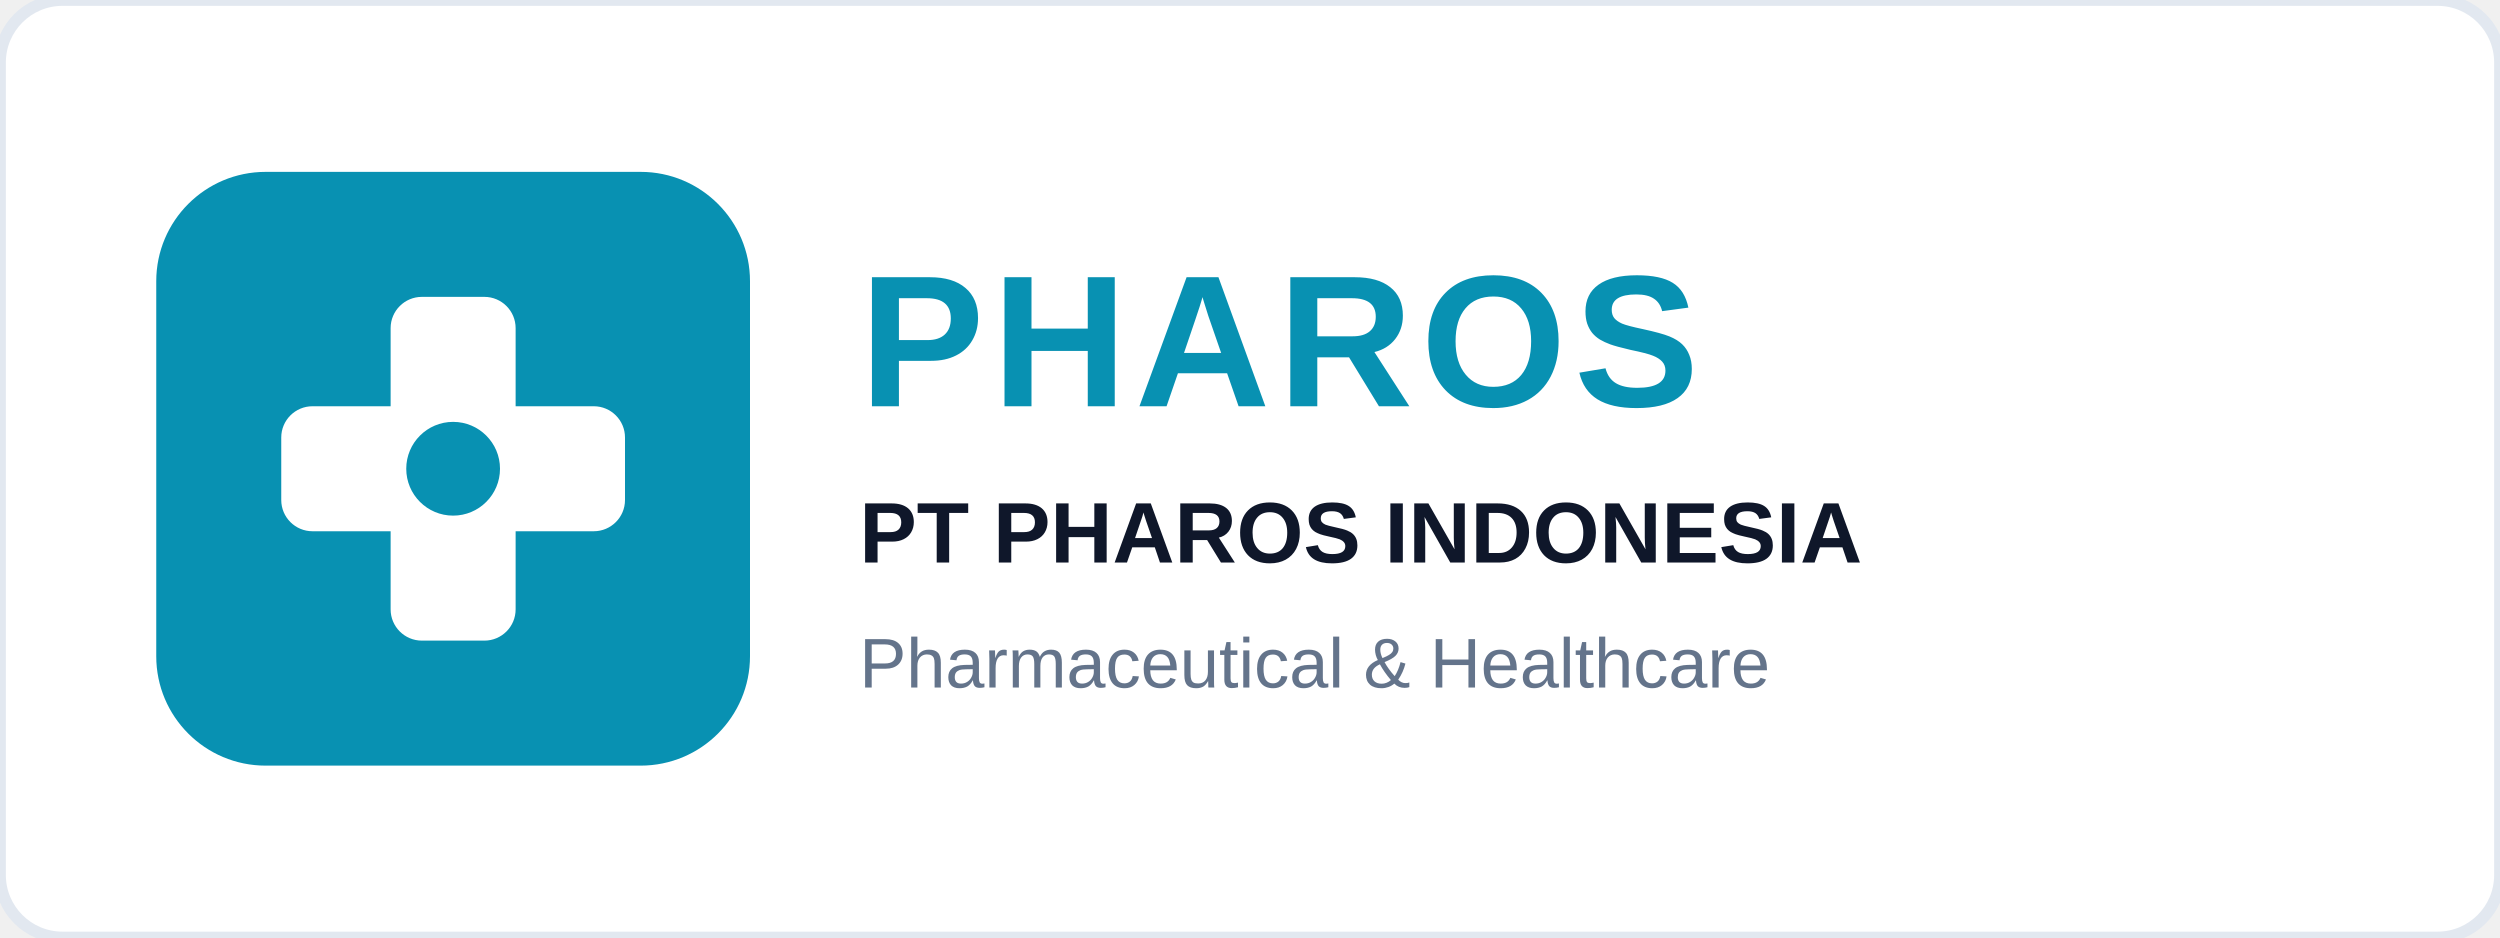
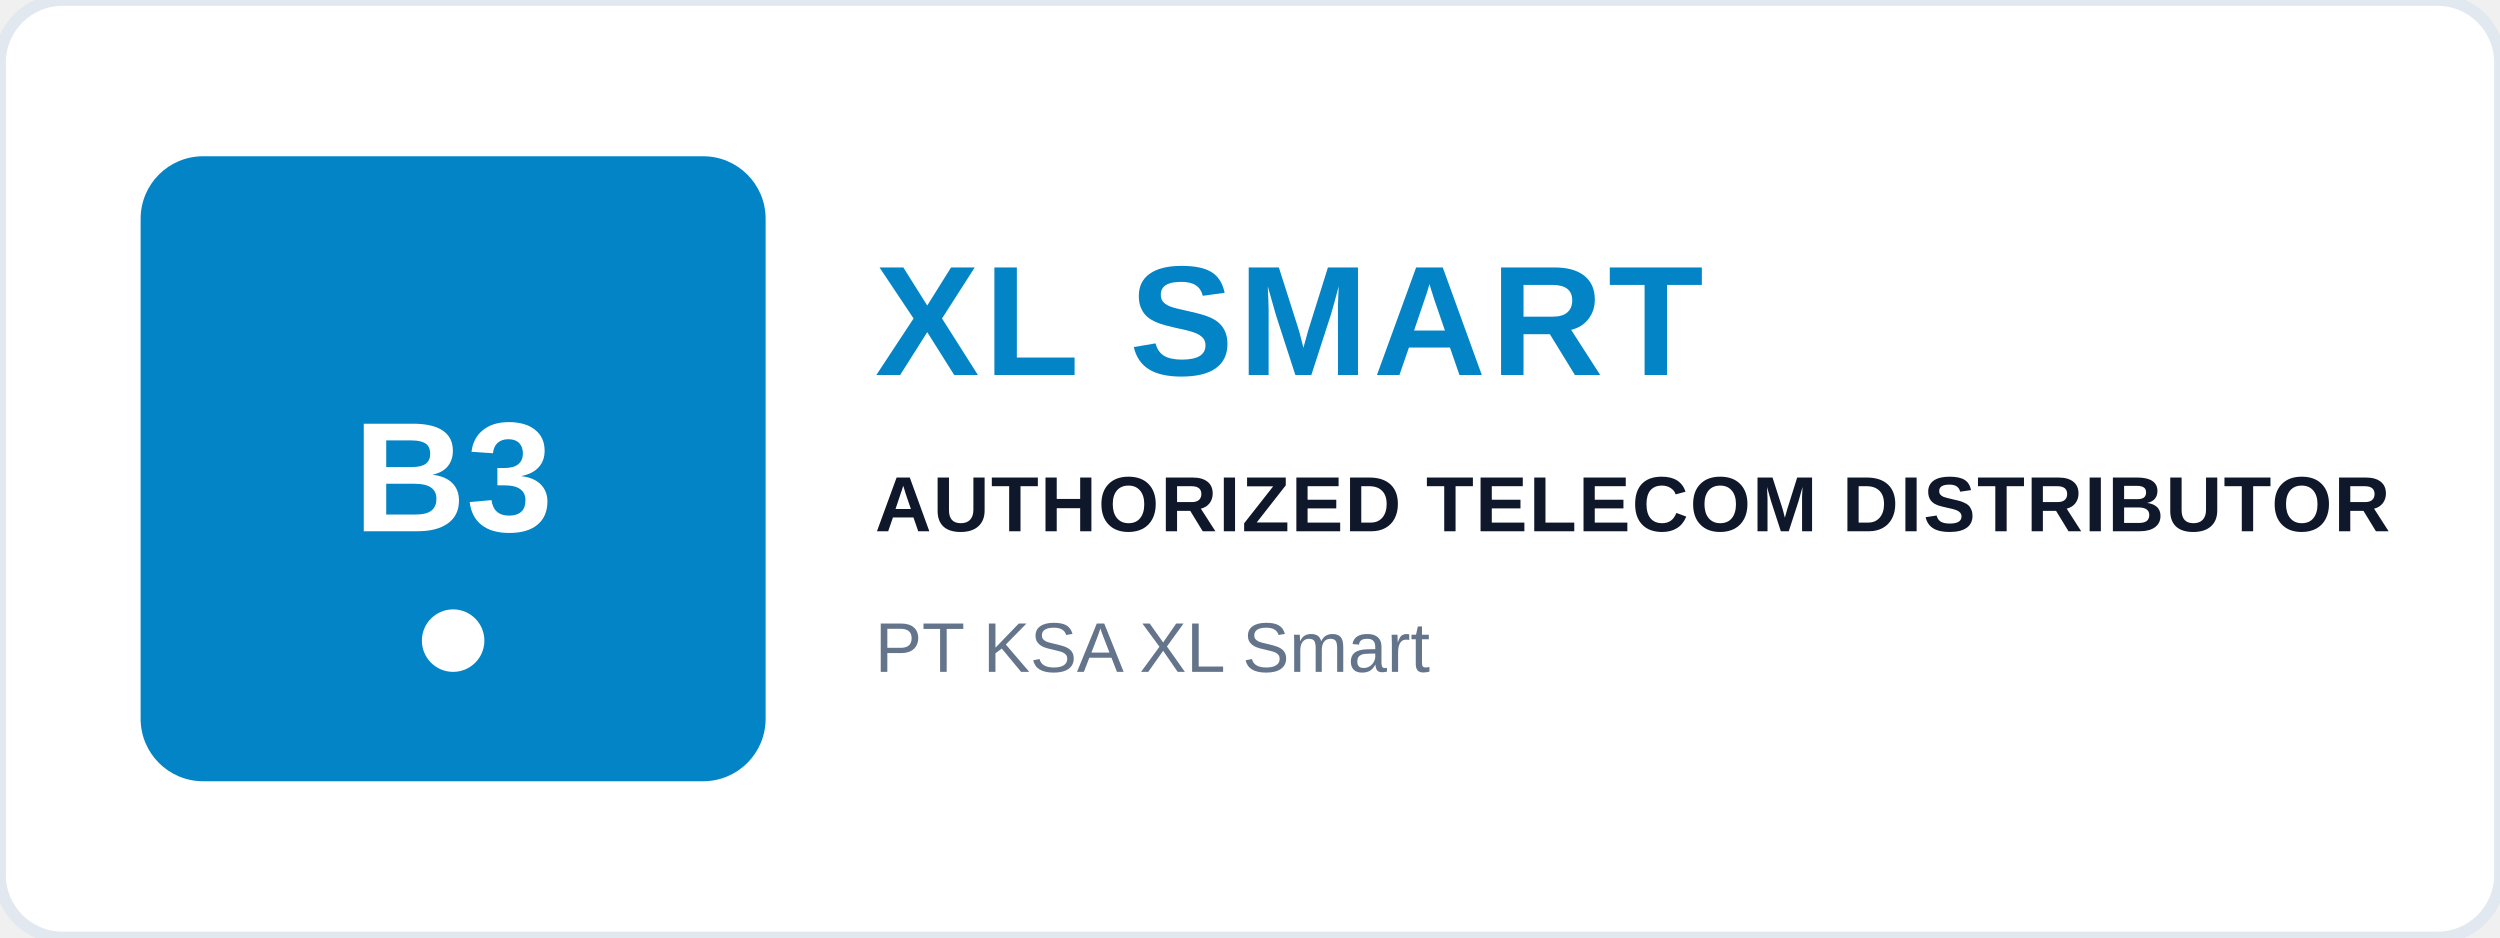
<svg xmlns="http://www.w3.org/2000/svg" viewBox="0 0 320 120" width="320" height="120">
  <rect width="320" height="120" rx="8" fill="#FFFFFF" stroke="#E2E8F0" stroke-width="1.5" />
-   <g transform="translate(20, 22)">
-     <rect x="0" y="0" width="76" height="76" rx="14" fill="#0891B2" />
-     <rect x="30" y="16" width="16" height="44" rx="4" fill="#FFFFFF" />
-     <rect x="16" y="30" width="44" height="16" rx="4" fill="#FFFFFF" />
-     <circle cx="38" cy="38" r="6" fill="#0891B2" />
+   <g transform="translate(18, 20)">
+     <rect x="0" y="0" width="80" height="80" rx="8" fill="#0284C7" />
+     <text x="40" y="48" font-family="'Plus Jakarta Sans', Arial, sans-serif" font-size="20" font-weight="900" fill="#FFFFFF" text-anchor="middle">B3</text>
+     <circle cx="40" cy="62" r="4" fill="#FFFFFF" />
  </g>
-   <text x="110" y="52" font-family="'Plus Jakarta Sans', Arial, sans-serif" font-size="24" font-weight="900" fill="#0891B2" letter-spacing="0.04em">PHAROS</text>
-   <text x="110" y="72" font-family="'Plus Jakarta Sans', Arial, sans-serif" font-size="11" font-weight="700" fill="#0F172A">PT PHAROS INDONESIA</text>
-   <text x="110" y="88" font-family="'Plus Jakarta Sans', Arial, sans-serif" font-size="9" font-weight="500" fill="#64748B">Pharmaceutical &amp; Healthcare</text>
+   <text x="112" y="48" font-family="'Plus Jakarta Sans', Arial, sans-serif" font-size="20" font-weight="900" fill="#0284C7" letter-spacing="0.03em">XL SMART</text>
+   <text x="112" y="68" font-family="'Plus Jakarta Sans', Arial, sans-serif" font-size="10" font-weight="700" fill="#0F172A" letter-spacing="0.02em">AUTHORIZED TELECOM DISTRIBUTOR</text>
+   <text x="112" y="86" font-family="'Plus Jakarta Sans', Arial, sans-serif" font-size="9" font-weight="500" fill="#64748B">PT KSA XL Smart</text>
</svg>
